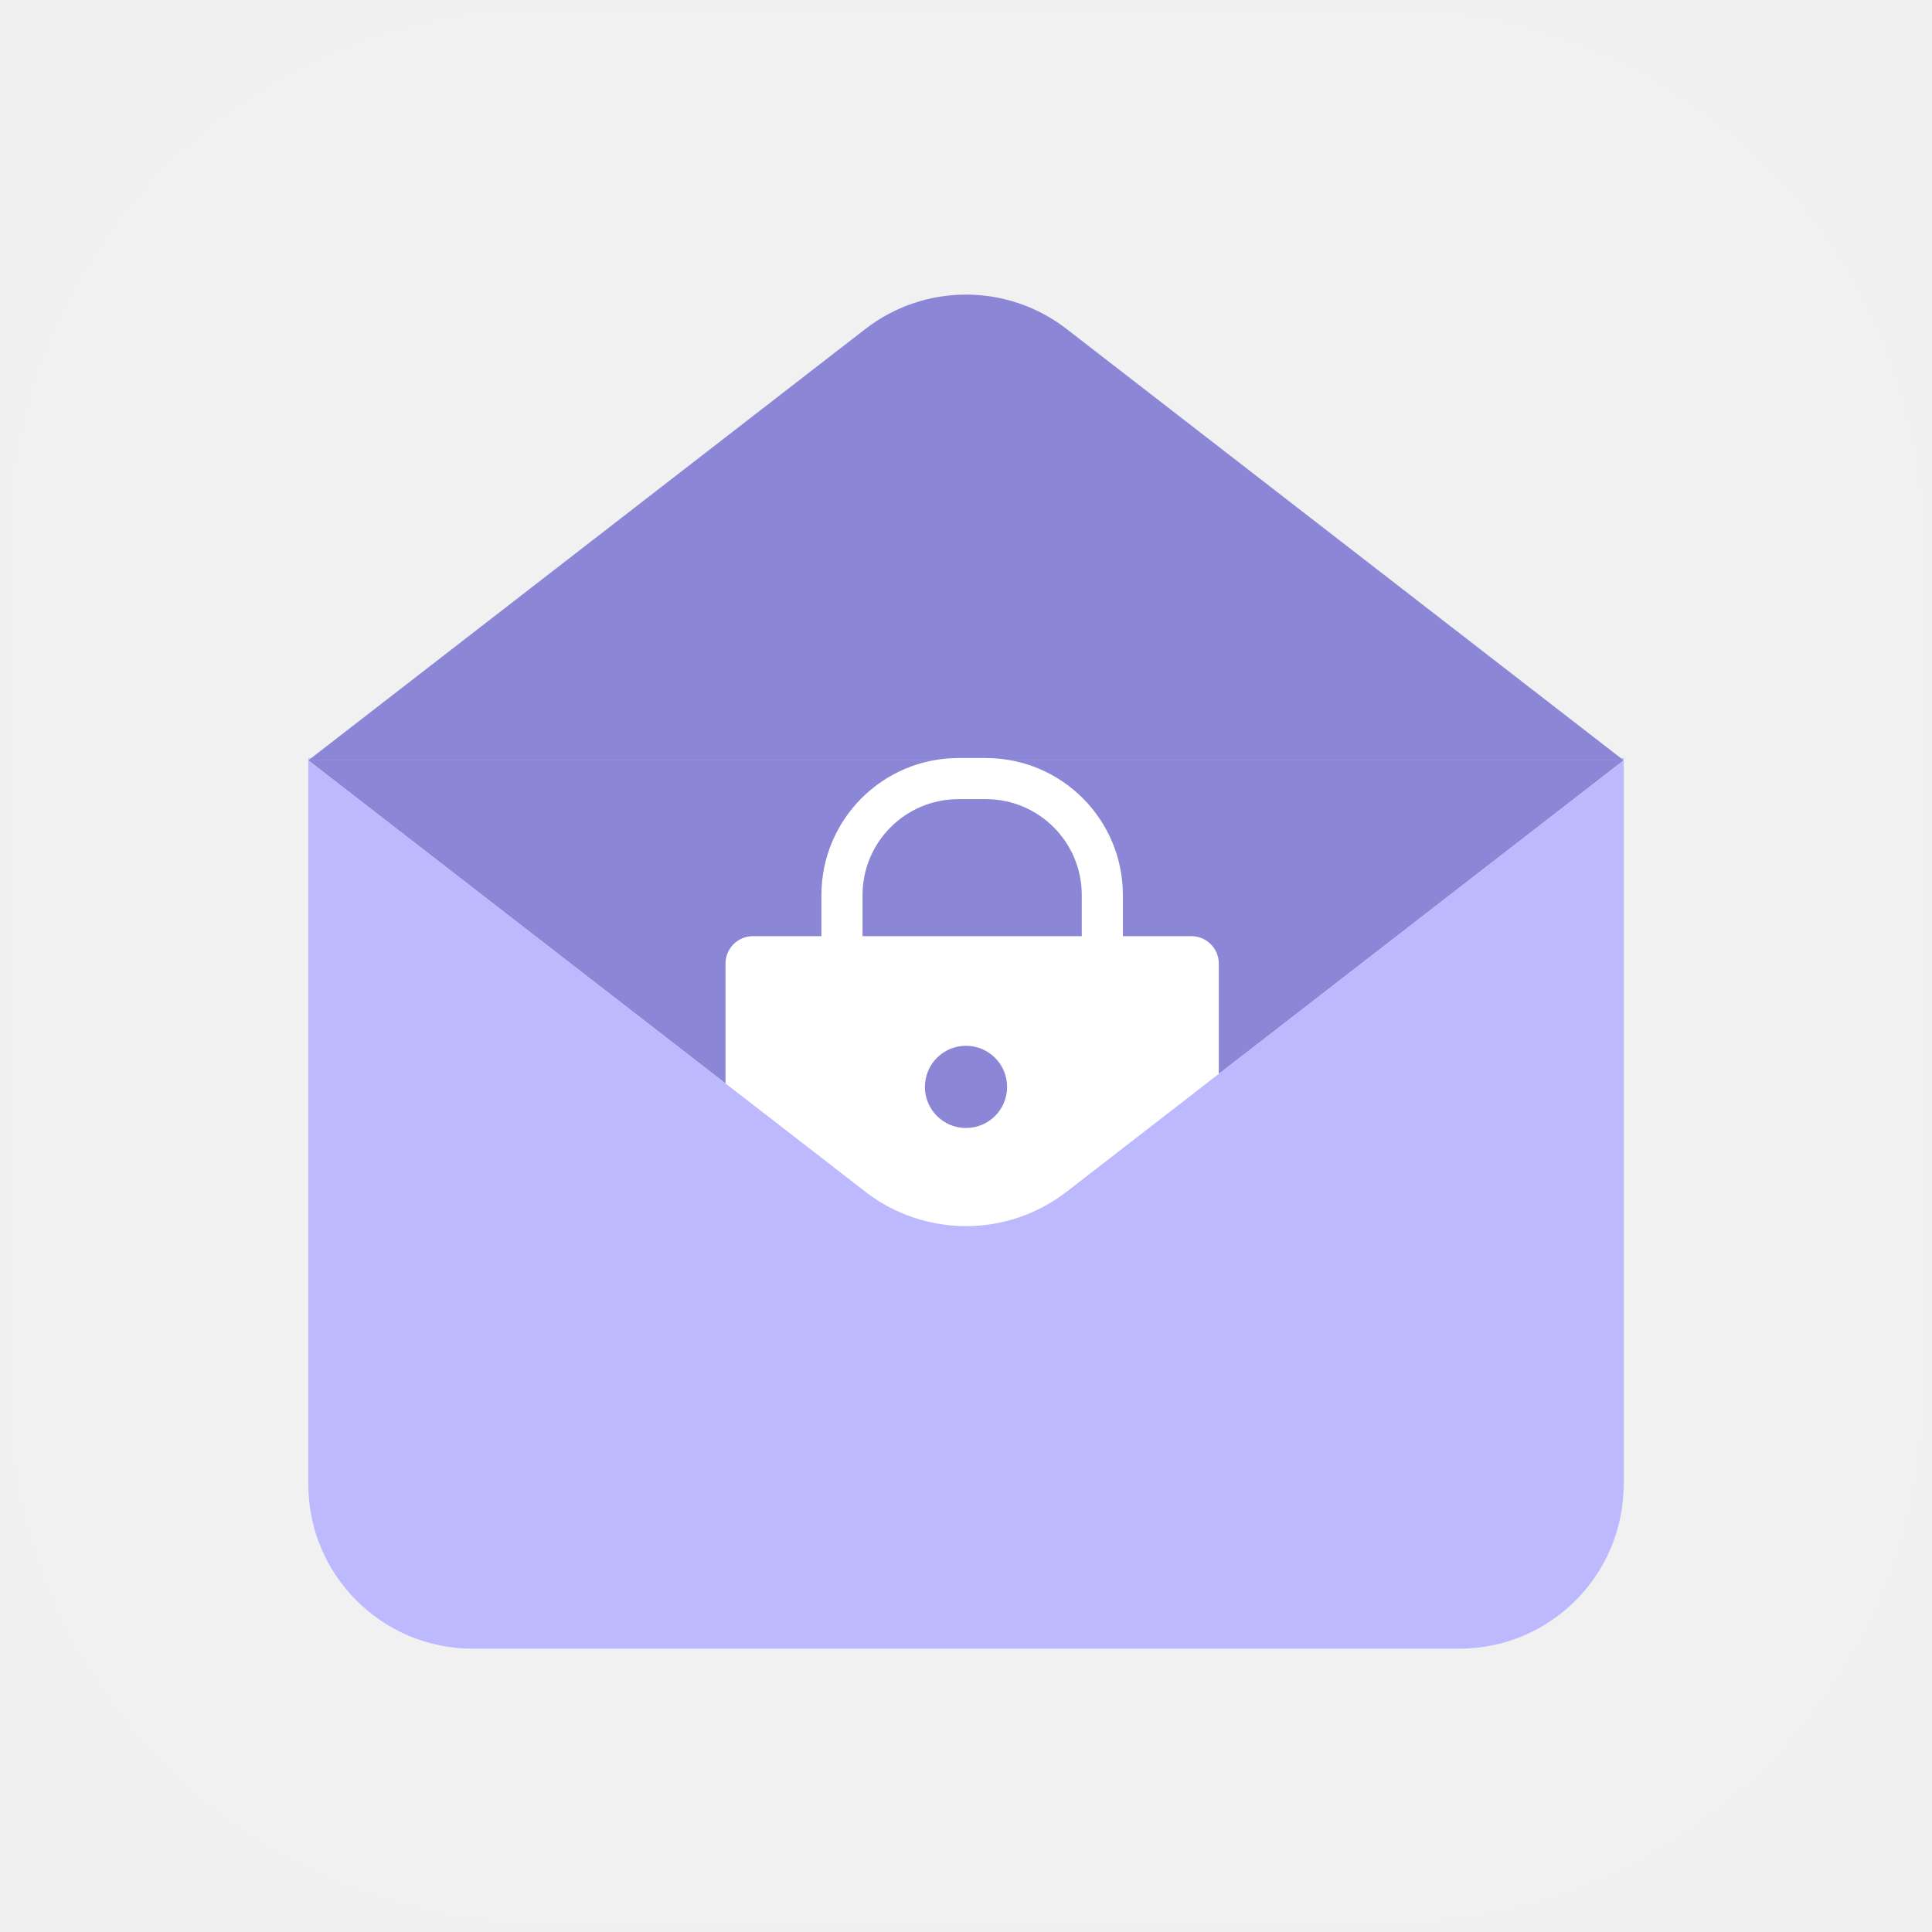
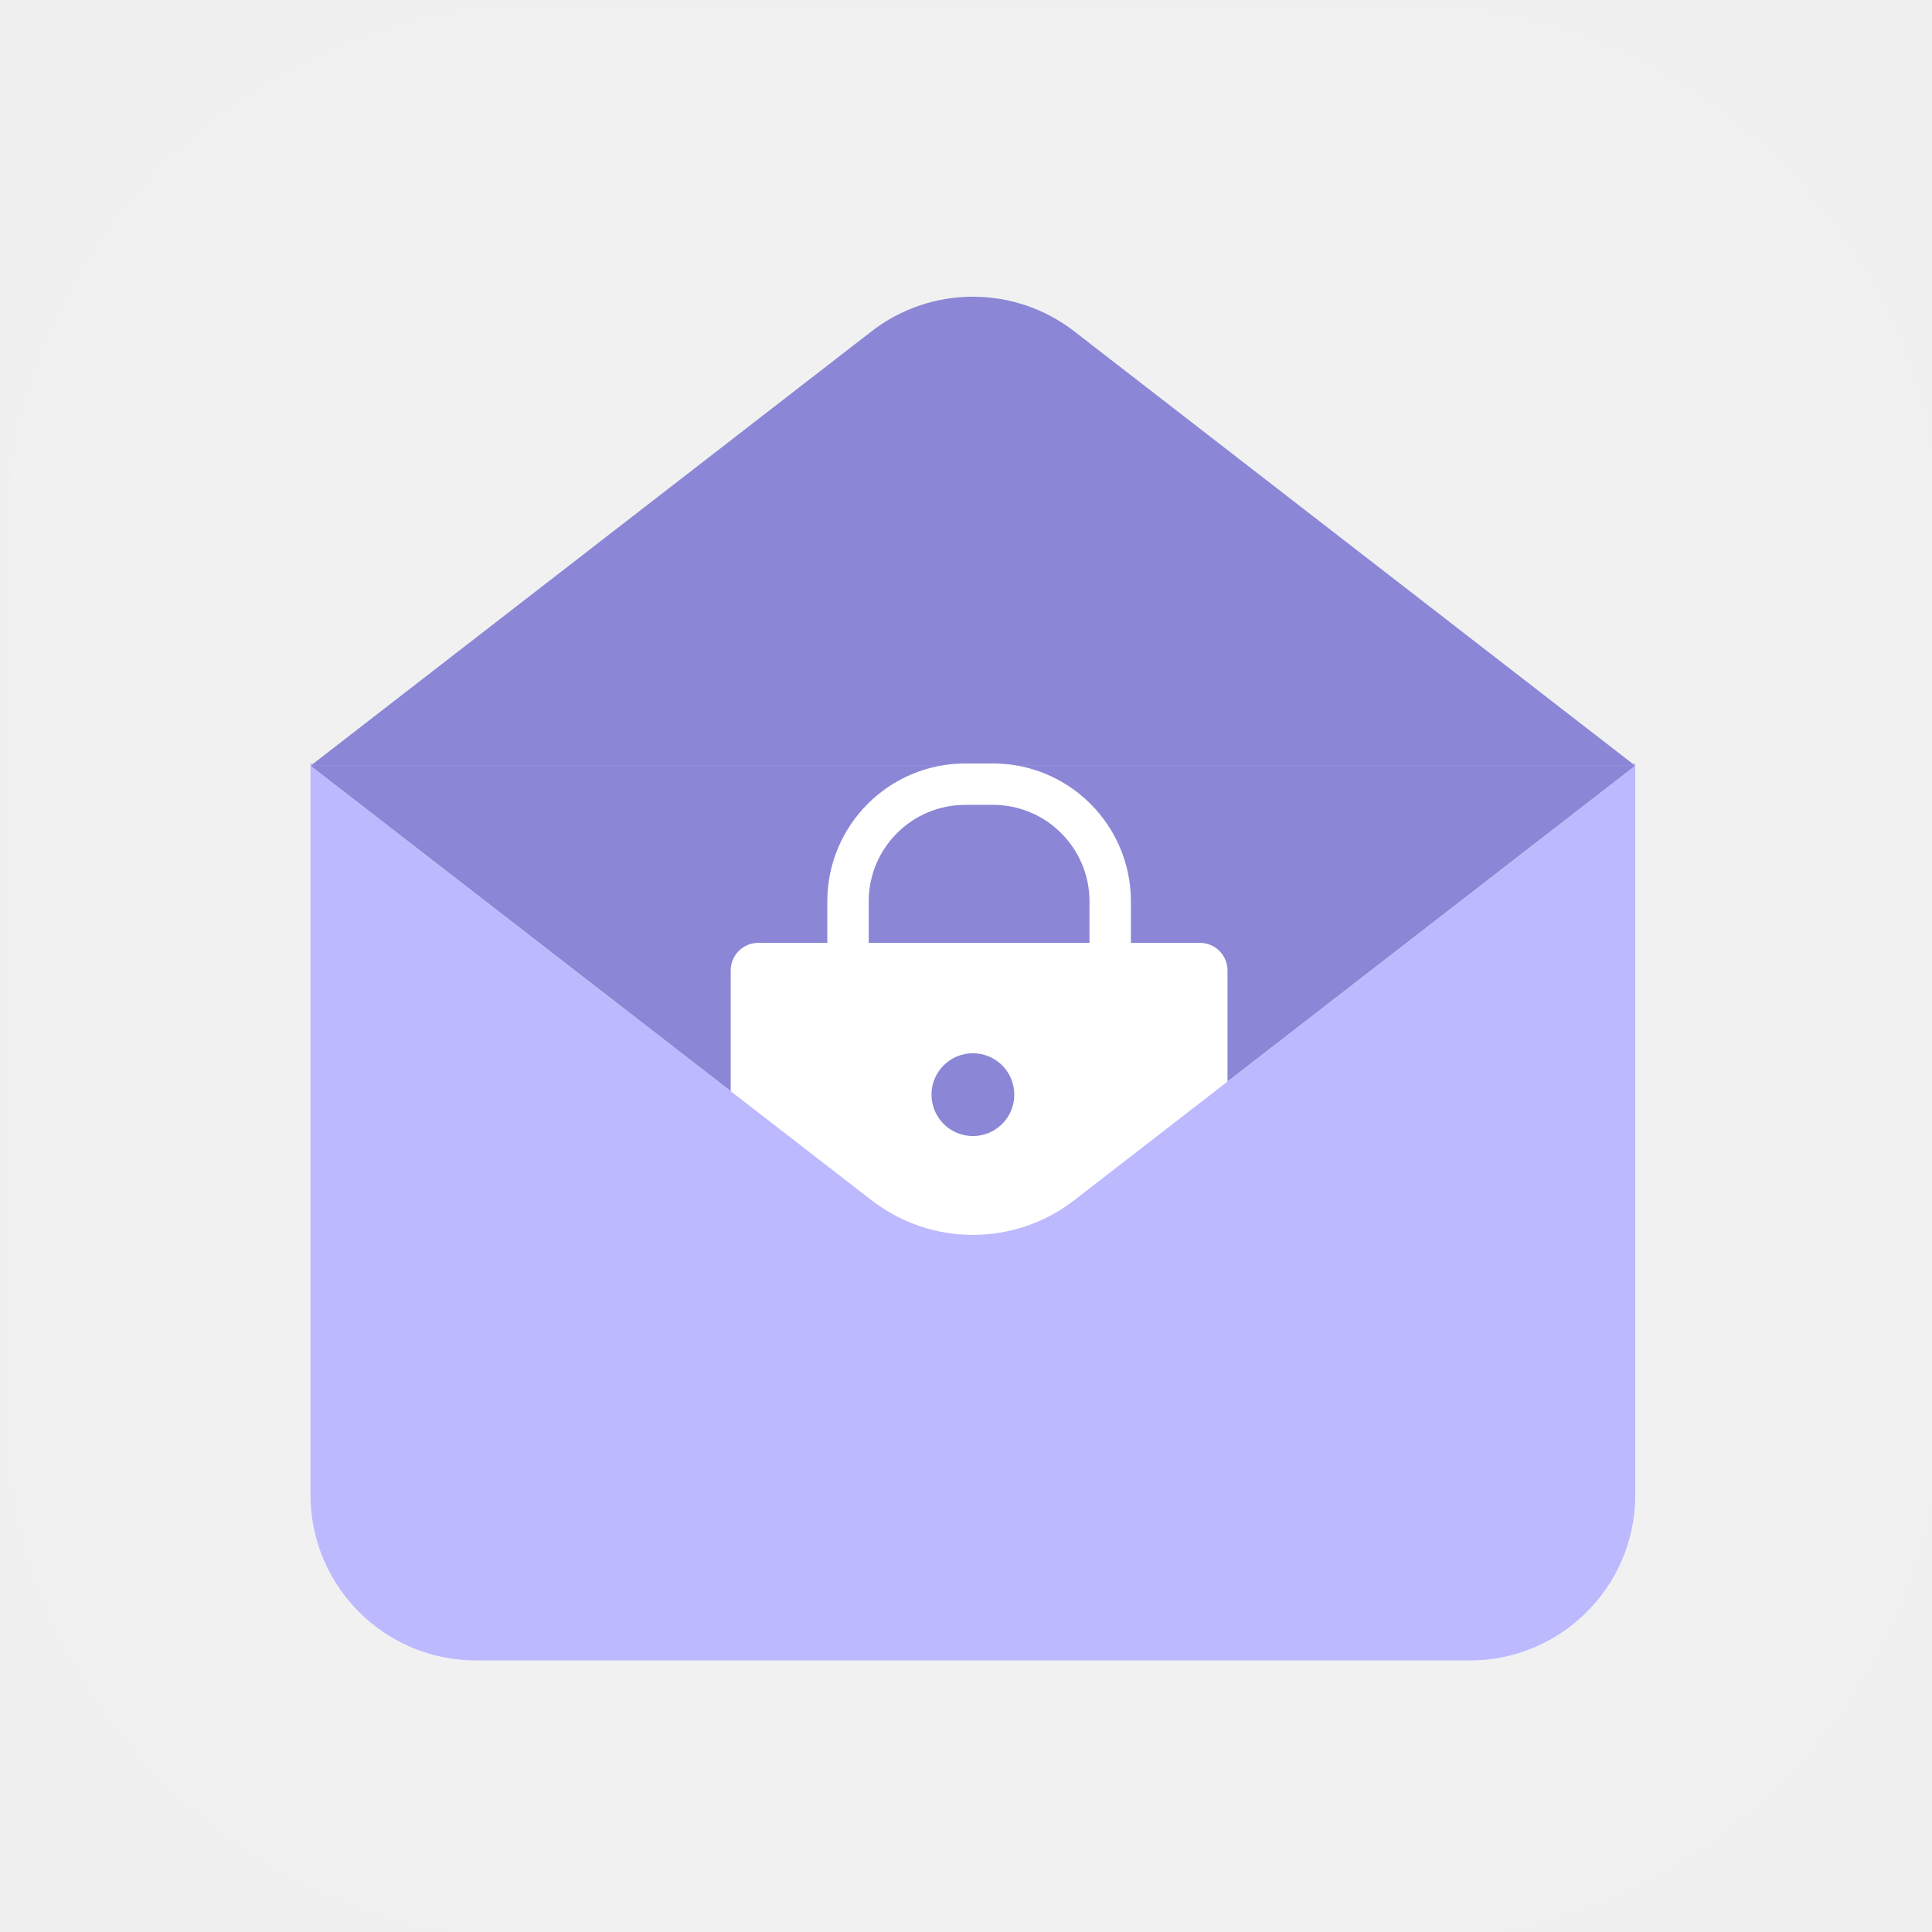
- <svg xmlns="http://www.w3.org/2000/svg" width="141" height="141" viewBox="0 0 141 141" fill="none">
+ <svg xmlns="http://www.w3.org/2000/svg" width="140" height="140" viewBox="0 0 140 140" fill="none">
  <rect opacity="0.1" x="0.5" y="0.5" width="140" height="140" rx="39.268" fill="white" />
  <path d="M77.847 24.012C73.522 20.663 67.478 20.663 63.153 24.012L22.5 55.492L118.5 55.492L77.847 24.012Z" fill="#8B87D6" />
  <path d="M70.5 92.662L118.5 55.492L22.5 55.492L70.5 92.662Z" fill="#8B87D6" />
  <rect x="52.949" y="68.323" width="36" height="36" rx="2" fill="white" />
  <rect x="1.5" y="-1.5" width="19" height="21" rx="8.5" transform="matrix(1 0 0 -1 59.9492 76.3228)" stroke="white" stroke-width="3" />
  <circle cx="70.5" cy="79.323" r="3" fill="#8B87D6" />
  <path d="M22.719 55.323L22.5 55.492V55.323H22.719Z" fill="#BDB9FF" />
  <path d="M118.281 55.323L118.5 55.492L77.847 86.972C73.522 90.322 67.478 90.322 63.153 86.972L22.5 55.492V108.323C22.5 114.95 27.873 120.323 34.5 120.323H106.5C113.127 120.323 118.5 114.95 118.5 108.323V55.492V55.323H118.281Z" fill="#BDB9FF" />
</svg>
